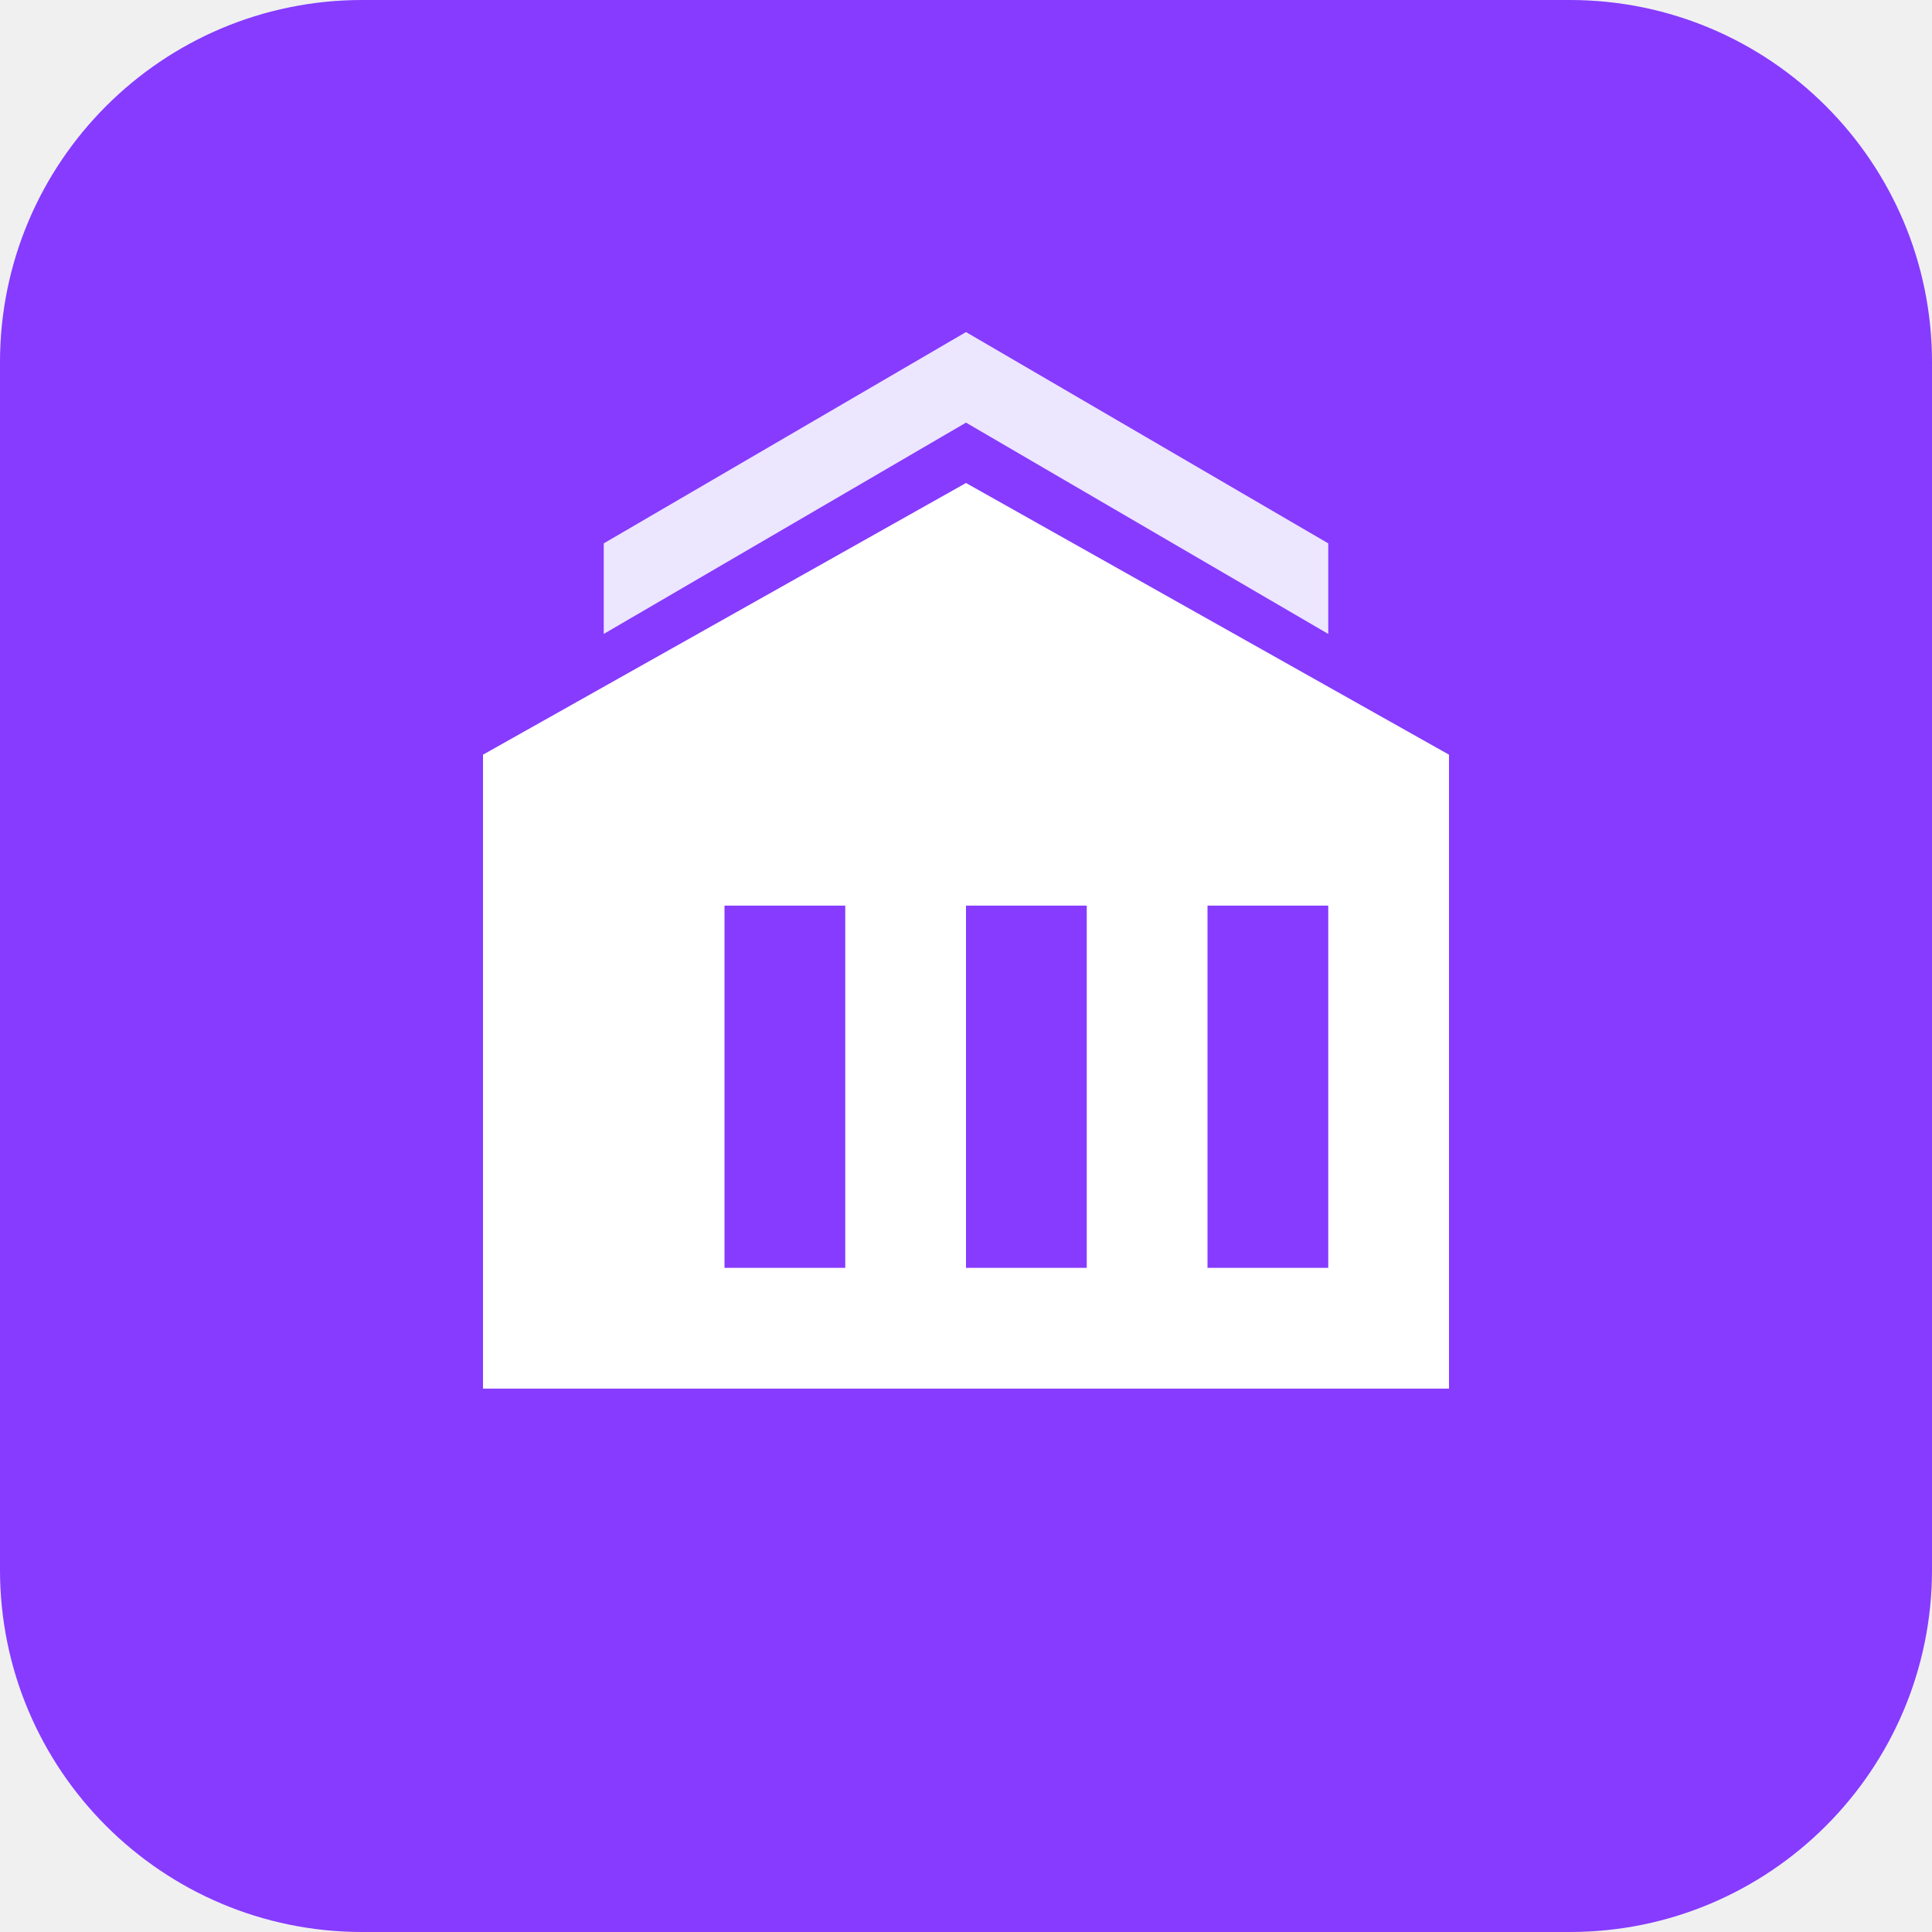
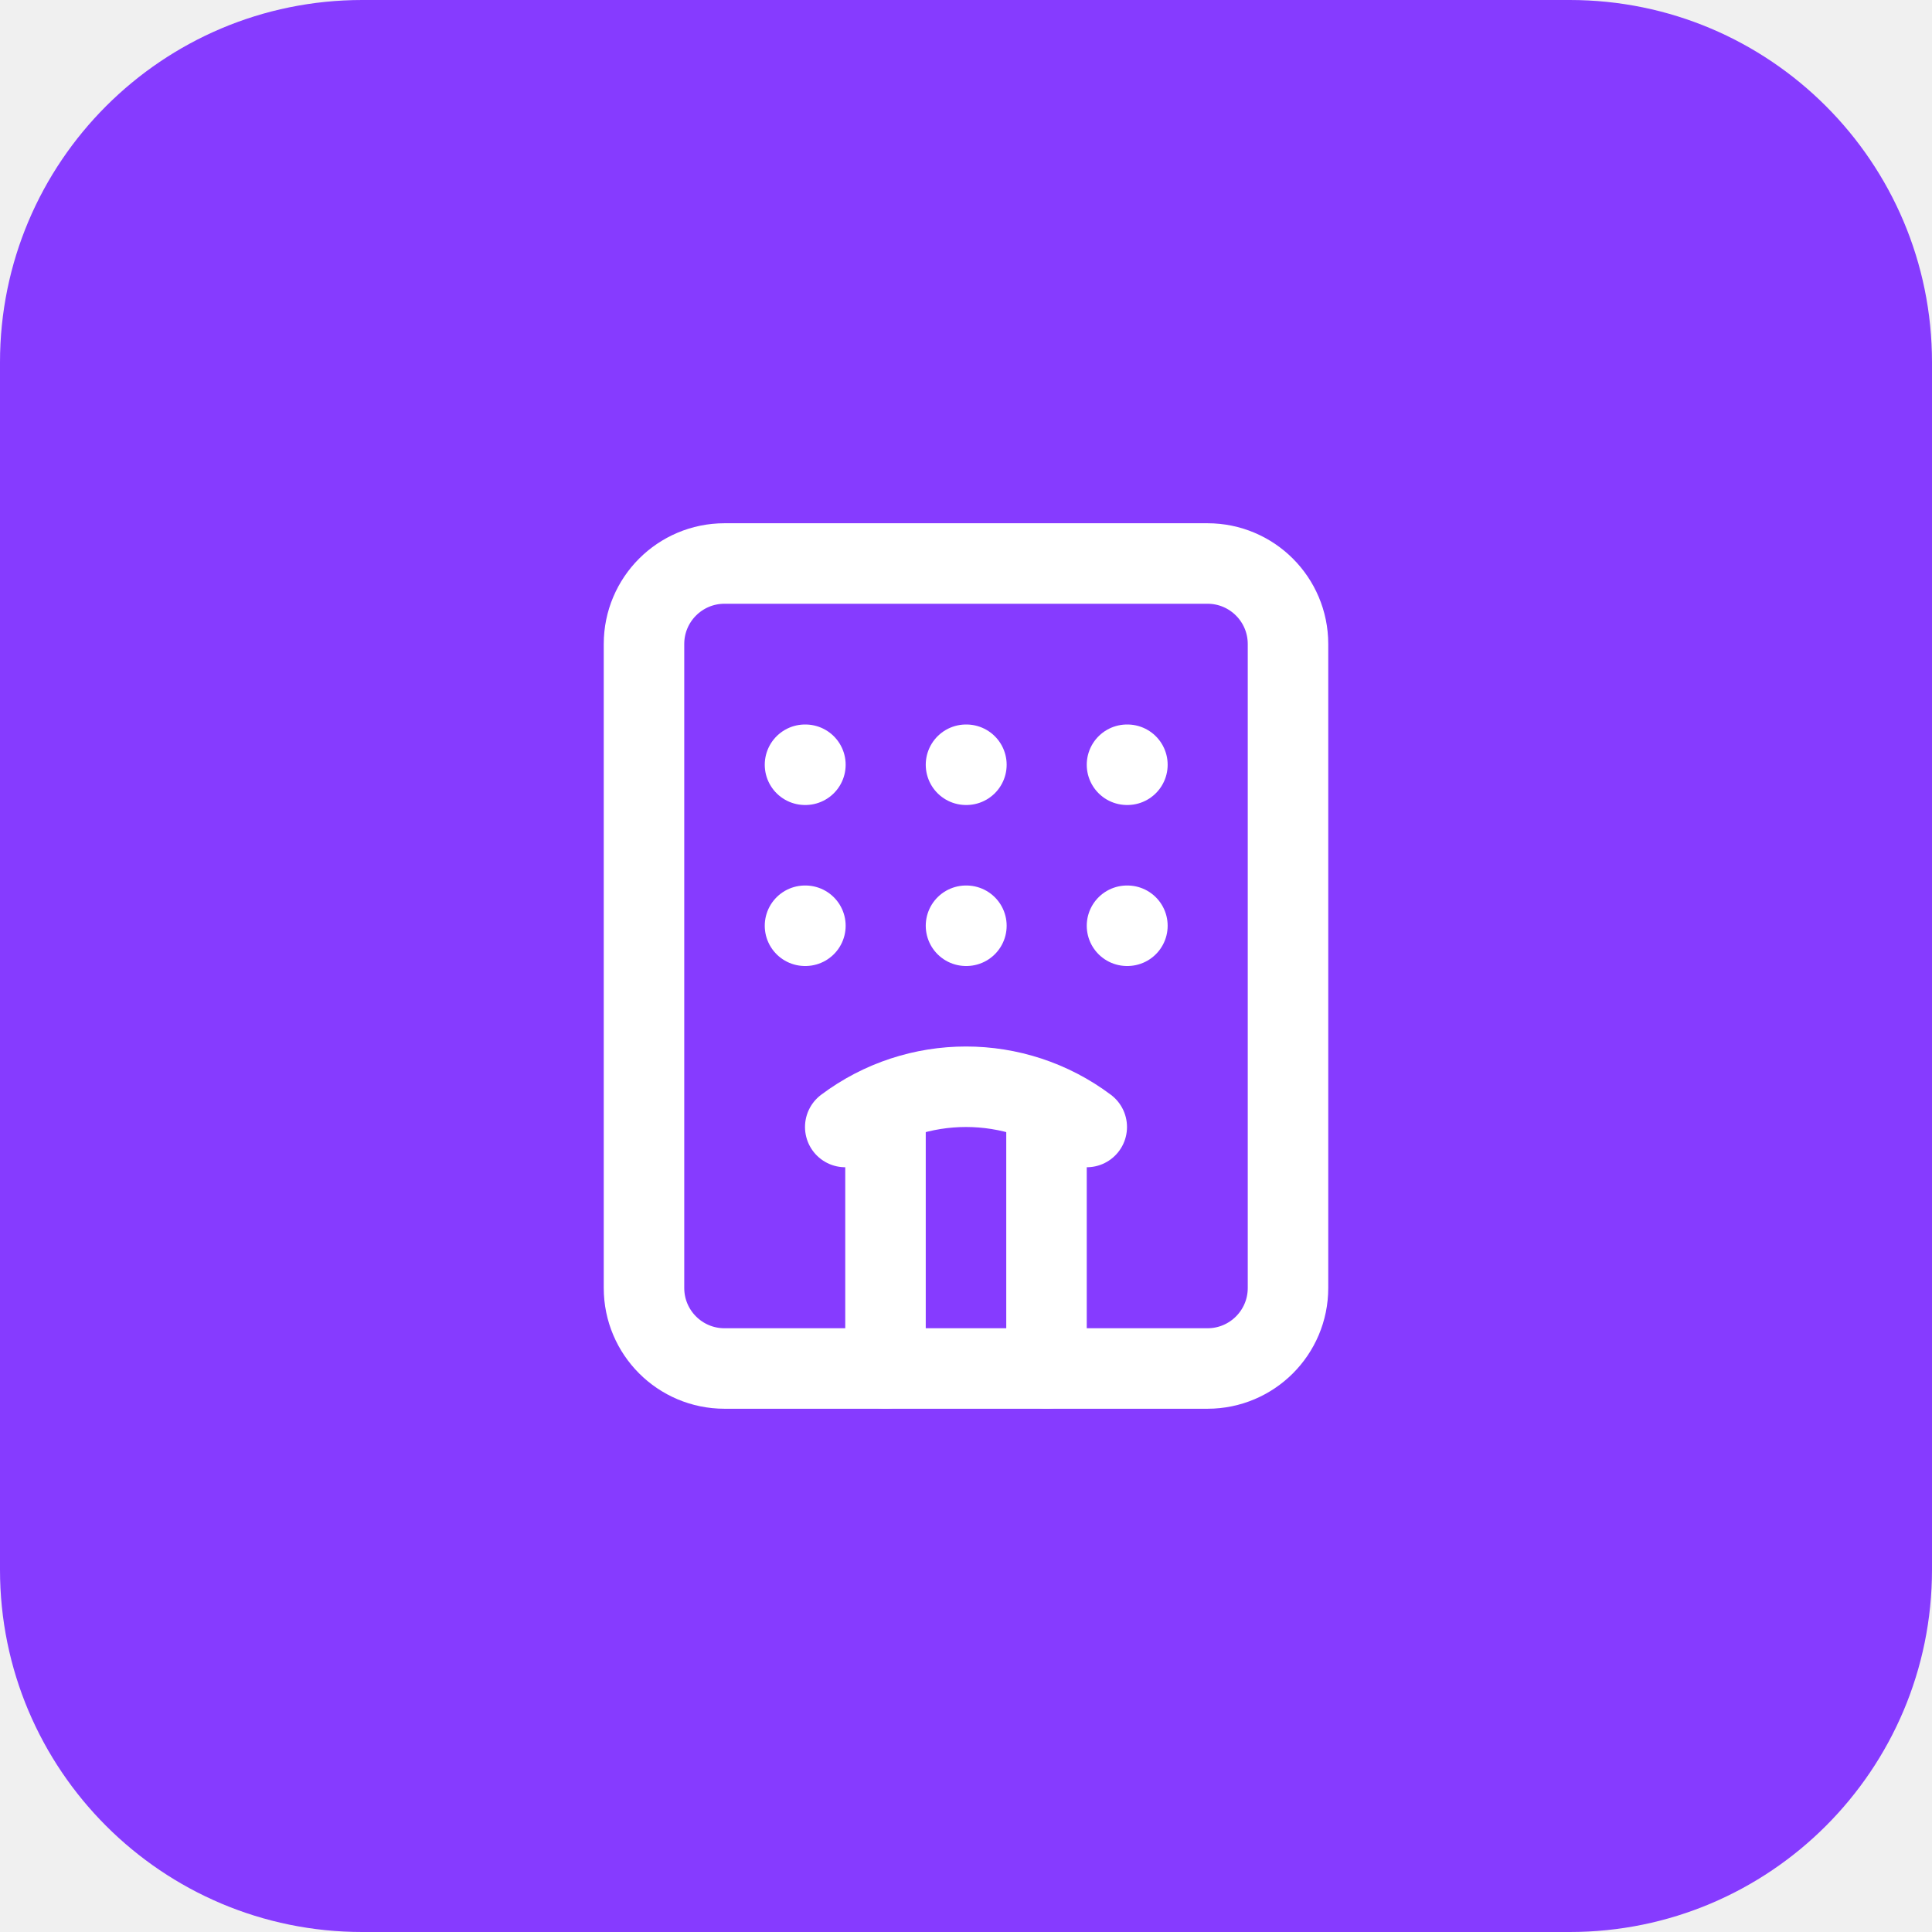
<svg xmlns="http://www.w3.org/2000/svg" viewBox="0 0 512 512" fill="none">
  <rect width="512" height="512" rx="96" fill="#863bff" />
-   <path fill="#ffffff" d="M128 368V200l128-72 128 72v168H128zm64-32h32v-96h-32v96zm64 0h32v-96h-32v96zm64 0h32v-96h-32v96z" />
-   <path fill="#ede6ff" d="M256 88 160 144v24l96-56 96 56v-24L256 88z" />
+   <g transform="translate(128 128) scale(10.66667)" stroke="#ffffff" stroke-width="2" stroke-linecap="round" stroke-linejoin="round" fill="none">
+     <path d="M10 22v-6.57" />
+     <path d="M12 11h.01" />
+     <path d="M12 7h.01" />
+     <path d="M14 15.43V22" />
+     <path d="M15 16a5 5 0 0 0-6 0" />
+     <path d="M16 11h.01" />
+     <path d="M16 7h.01" />
+     <path d="M8 11h.01" />
+     <path d="M8 7h.01" />
+     <rect x="4" y="2" width="16" height="20" rx="2" />
+   </g>
</svg>
